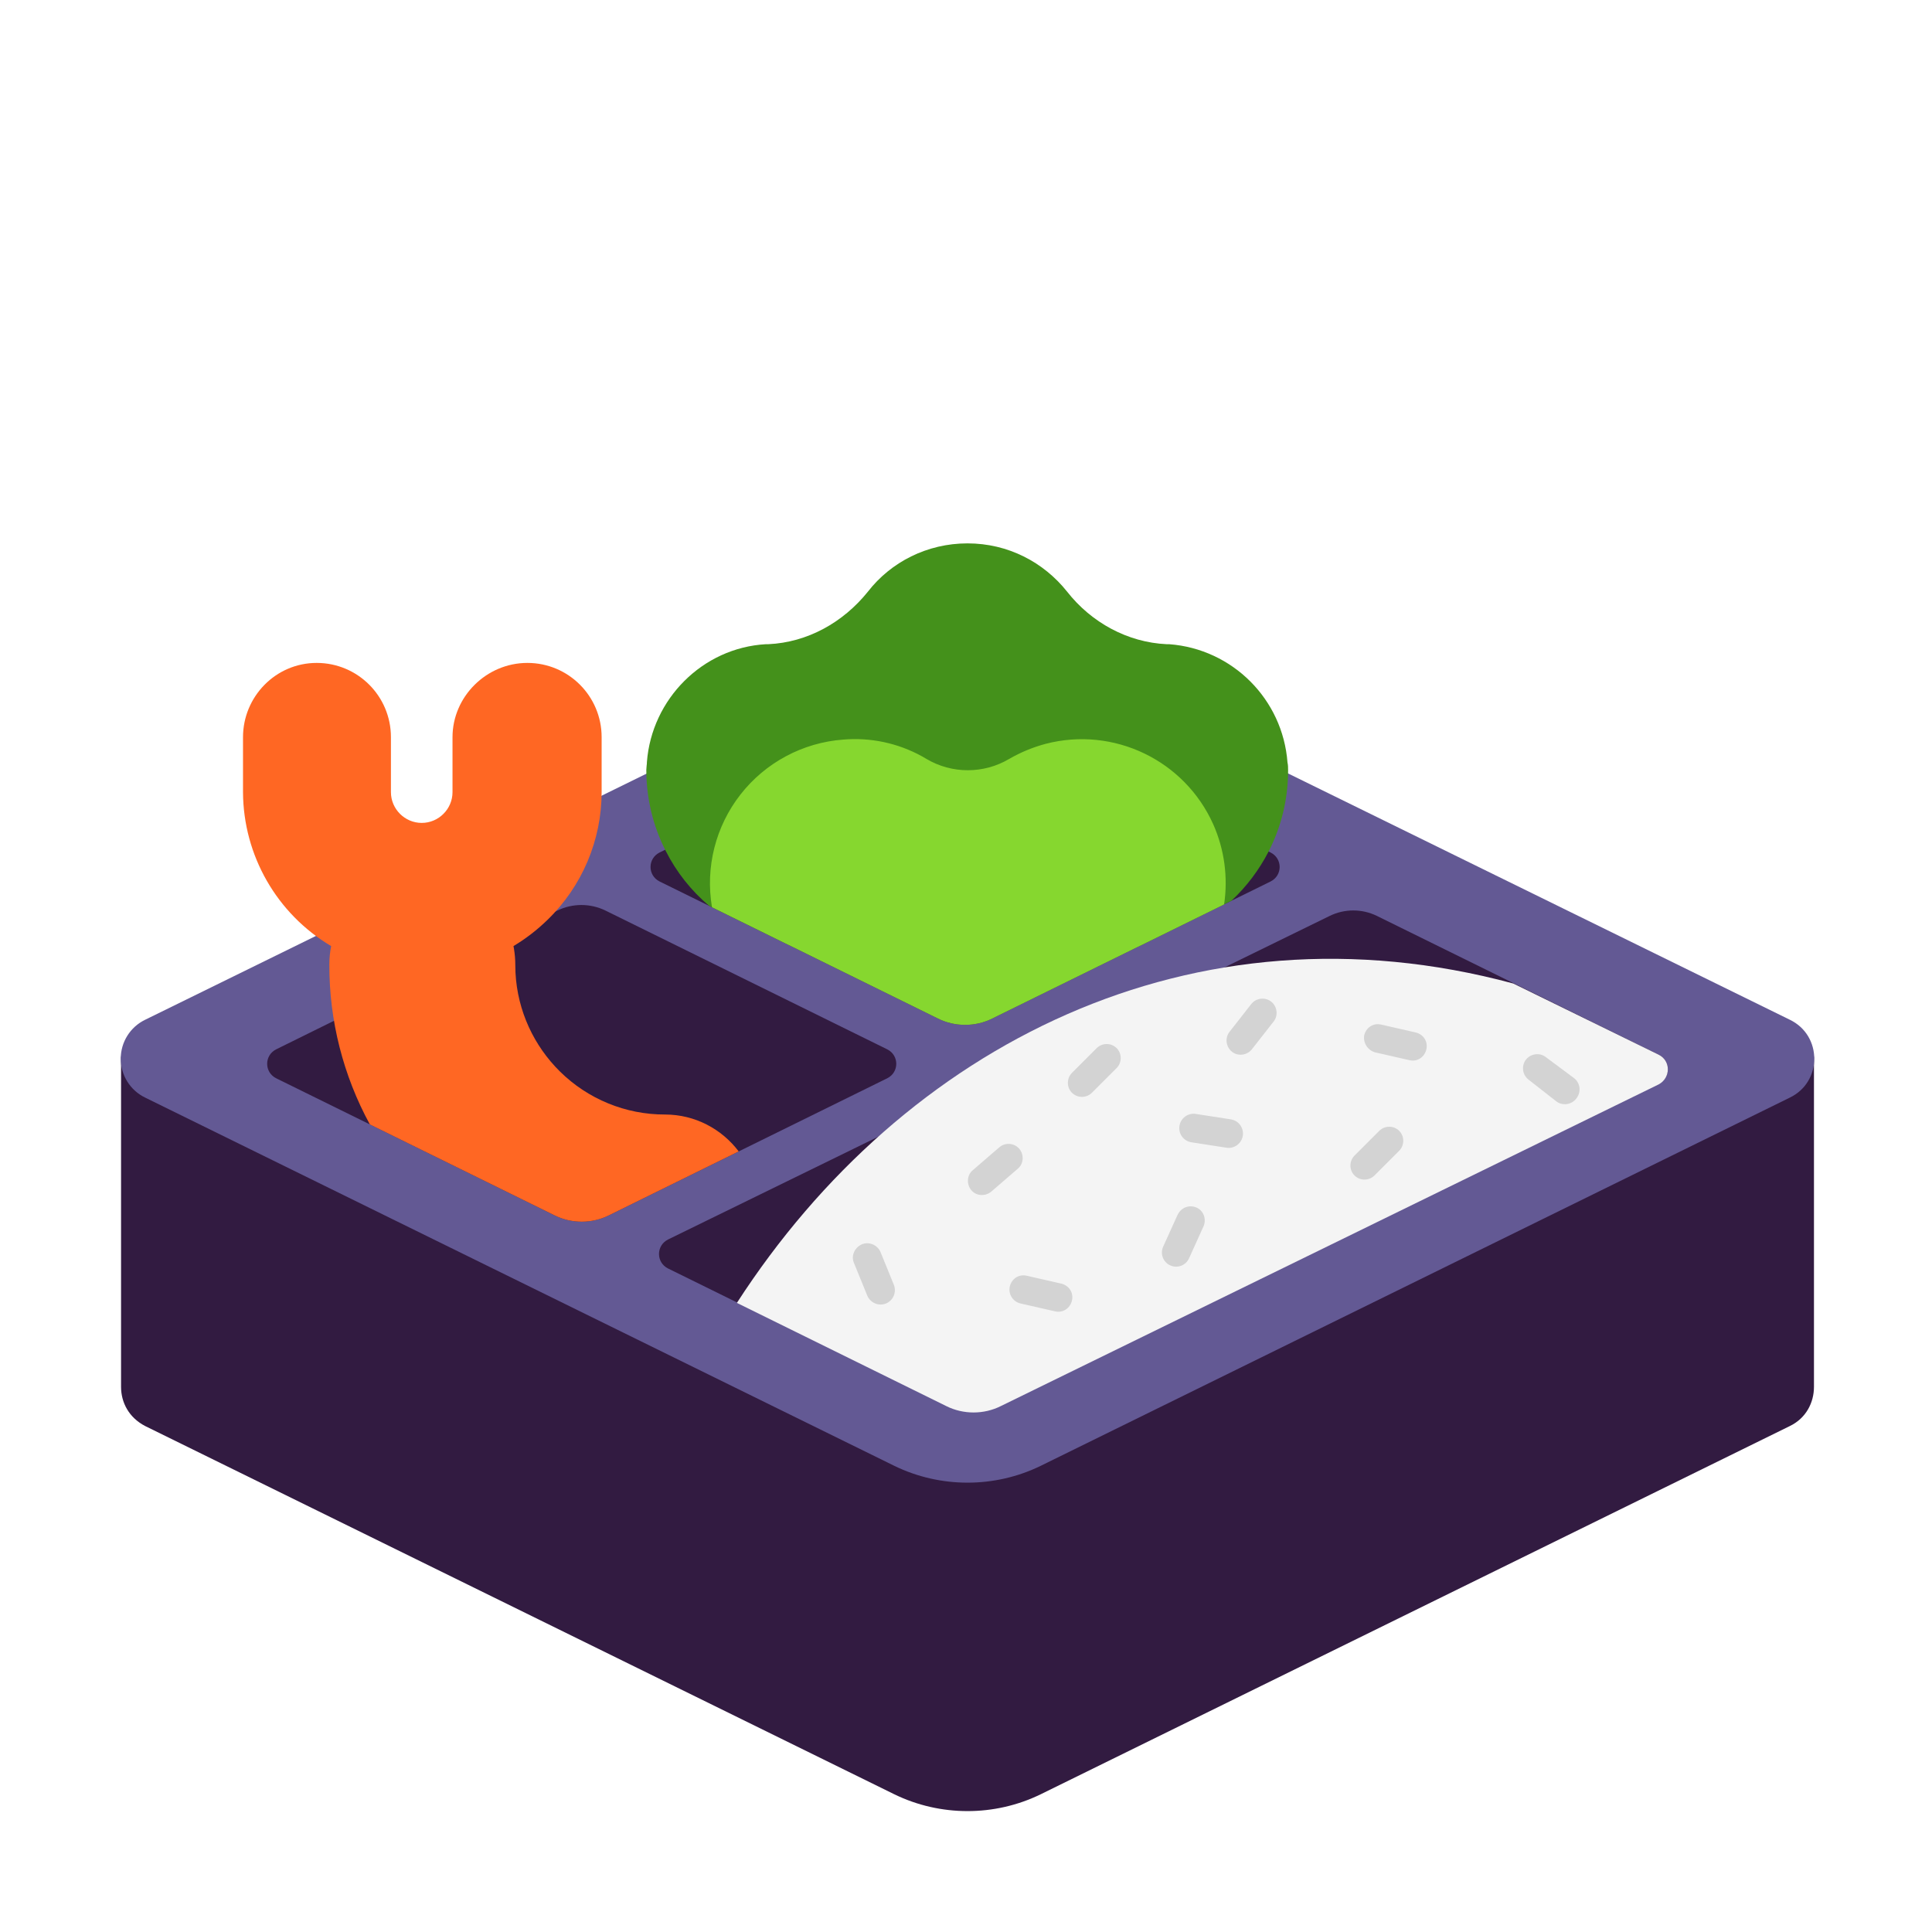
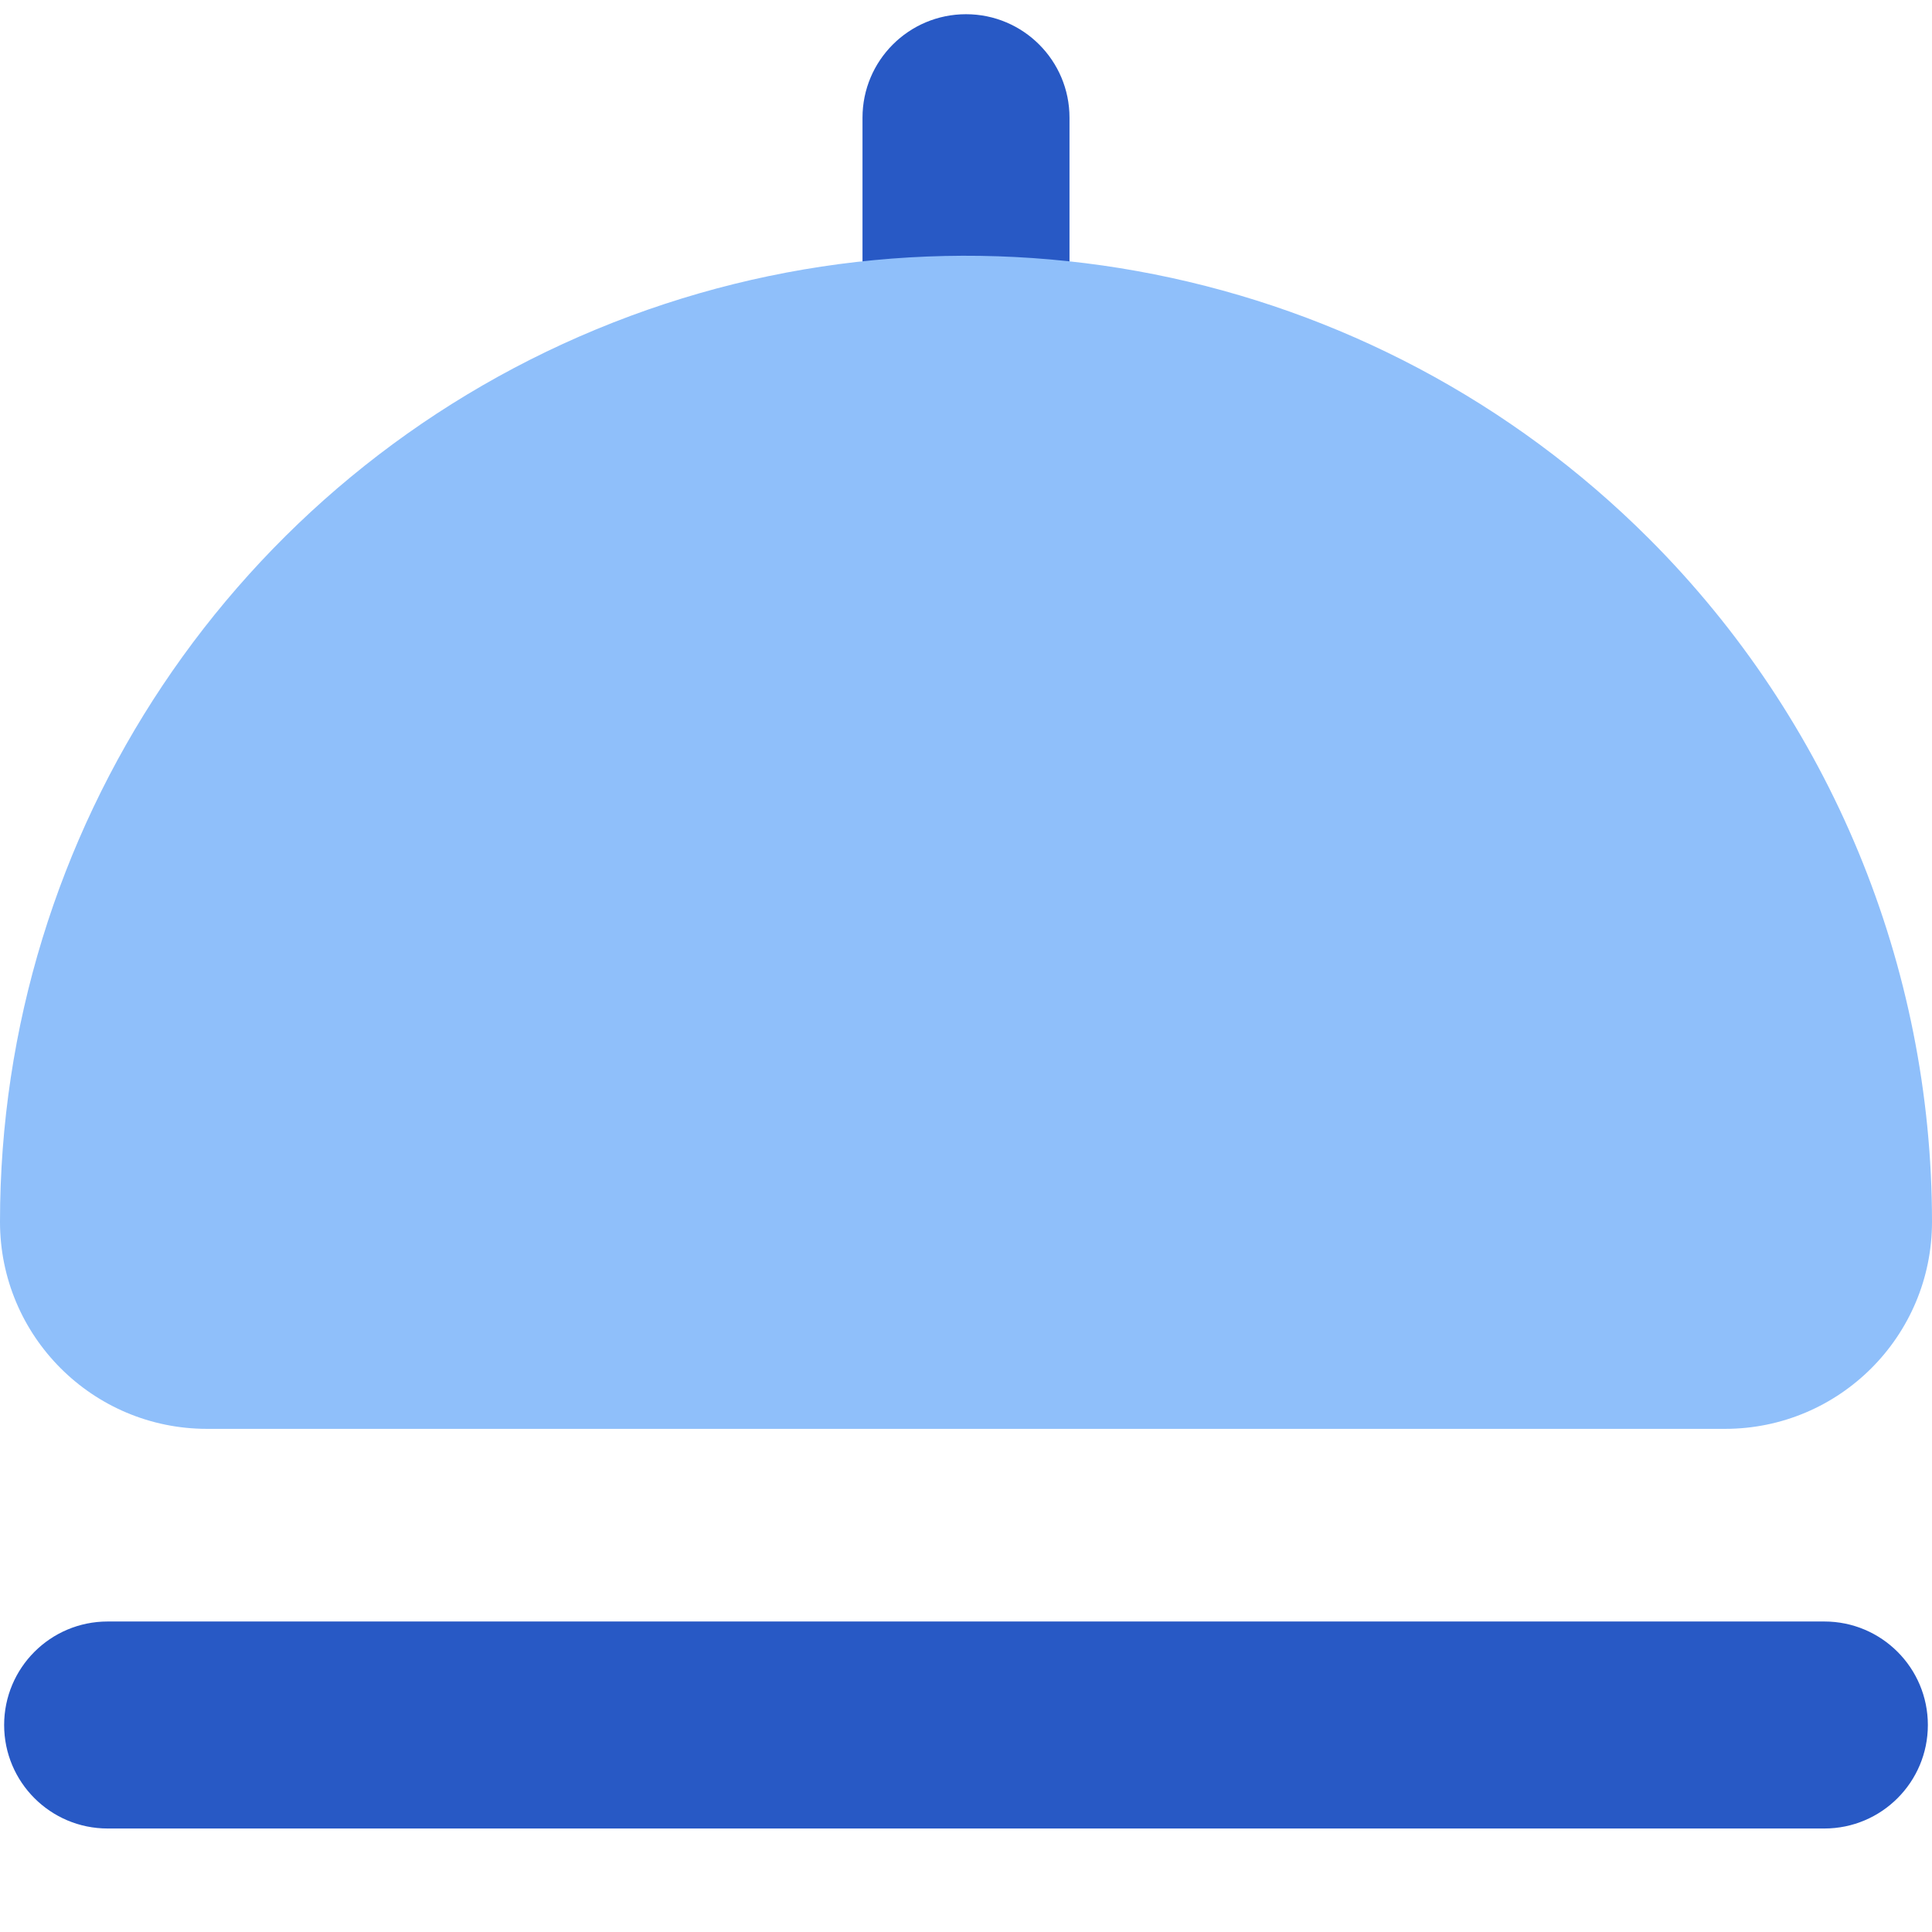
- <svg xmlns="http://www.w3.org/2000/svg" width="1em" height="1em" viewBox="0 0 32 32">
-   <g fill="none">
-     <path fill="#321b41" d="M28.675 17.5v.37l-12.33-7.07c-.2-.1-.44-1.1-.64 0l-12.33 7.07v-.37h-1.37v5.47c0 .26.13.51.4.65l12.41 6.1c.76.37 1.66.37 2.42 0l12.41-6.1c.27-.13.4-.39.4-.65V17.5z" />
-     <path fill="#635994" d="m2.405 16.89l12.57-6.17c.66-.33 1.44-.33 2.1 0l12.57 6.17c.54.26.54 1.03 0 1.29l-12.41 6.1c-.76.37-1.66.37-2.42 0l-12.41-6.1a.716.716 0 0 1 0-1.29m8.52-2.77c-.2.1-.2.38 0 .48l4.61 2.27c.28.14.62.14.9 0l4.61-2.27c.2-.1.2-.38 0-.48l-4.67-2.29a.86.86 0 0 0-.78-.01zm11.1 1.05l-10.96 5.36c-.2.1-.2.38 0 .48l4.61 2.27c.28.14.62.14.9 0l10.9-5.33c.2-.1.2-.38 0-.48l-4.67-2.3a.89.89 0 0 0-.78 0m-17.45 2.21c-.2.1-.2.38 0 .48l4.61 2.27c.28.14.62.14.9 0l4.61-2.27c.2-.1.2-.38 0-.48l-4.67-2.3a.91.91 0 0 0-.79 0z" />
-     <path fill="#44911b" d="M21.335 12.76c0-.04 0-.09-.01-.13a2.124 2.124 0 0 0-1.96-1.96h-.04c-.65-.03-1.25-.36-1.65-.87c-.39-.49-.98-.8-1.65-.8s-1.27.31-1.65.8c-.41.51-1 .84-1.65.87h-.04c-1.05.06-1.89.91-1.97 1.95q0 .031-.005.065l-.005.065c0 .477.112.927.312 1.325l.01.02a2.9 2.9 0 0 0 .72.91l1.302.64q.299.065.616.065h4.7q.26.001.507-.04l1.525-.751a3 3 0 0 0 .615-.815c.207-.403.323-.86.323-1.344" />
-     <path fill="#86d72f" d="M17.32 12.32a2.5 2.5 0 0 0-.605.25c-.42.25-.95.25-1.37 0l-.076-.044a2.3 2.3 0 0 0-1.304-.276a2.384 2.384 0 0 0-2.172 2.777l3.742 1.843c.28.14.62.14.9 0l3.84-1.89a2.4 2.4 0 0 0-.179-1.325a2.385 2.385 0 0 0-2.776-1.335" />
-     <path fill="#ff6723" d="M8.538 16.109c.033.64.309 1.216.736 1.638a2.47 2.47 0 0 0 1.741.713c.496 0 .94.24 1.22.611l-2.15 1.059c-.28.14-.62.14-.9 0l-3.059-1.506a5.5 5.5 0 0 1-.671-2.644c0-.11.01-.21.03-.31a2.98 2.98 0 0 1-1.46-2.55v-.91c0-.67.54-1.23 1.22-1.23s1.23.55 1.23 1.23v.91c0 .28.23.51.51.51s.51-.23.51-.51v-.91c0-.67.56-1.23 1.24-1.23s1.23.55 1.23 1.23v.91a2.95 2.95 0 0 1-.896 2.115q-.256.25-.564.435l.007.038c.015.09.023.184.023.272z" />
-     <path fill="#f4f4f4" d="m27.475 17.47l-2.41-1.18c-5.31-1.43-10.1 1.02-12.86 5.29l3.47 1.71c.28.14.62.14.9 0l10.9-5.33c.2-.11.2-.39 0-.49" />
-     <path fill="#d3d3d3" d="m20.725 16.63l-.36.46c-.08.1-.06.25.04.33s.25.06.33-.04l.36-.46c.08-.1.06-.25-.04-.33a.237.237 0 0 0-.33.04m2.62.93l-.57-.13a.253.253 0 0 1-.18-.28c.03-.13.15-.21.28-.18l.57.13c.13.03.21.15.18.28s-.15.21-.28.18m-3.54.89l.58.09a.237.237 0 1 1-.07.47l-.58-.09a.237.237 0 1 1 .07-.47m-.3 1.67l-.24.53a.235.235 0 1 0 .43.19l.24-.53c.05-.12 0-.26-.12-.31s-.25 0-.31.12m-2.03 1.6l-.57-.13a.236.236 0 0 1-.18-.28c.03-.13.15-.21.28-.18l.57.13c.13.03.21.15.18.28s-.15.21-.28.18m5.7-2.66l-.41.41c-.09.09-.24.09-.33 0a.235.235 0 0 1 0-.33l.41-.41c.09-.09.24-.09.33 0s.09.24 0 .33m-5.09-.96l.41-.41c.09-.09.09-.24 0-.33a.235.235 0 0 0-.33 0l-.41.41c-.09.09-.09.24 0 .33s.24.09.33 0m7.52-.59l.47.35c.1.08.12.23.03.34c-.08.1-.23.12-.33.04l-.46-.36a.237.237 0 0 1-.04-.33c.08-.1.23-.12.33-.04m-9.19 2.23l.44-.38c.1-.08.11-.23.03-.33a.236.236 0 0 0-.33-.03l-.44.38c-.1.08-.11.23-.03.33s.23.11.33.03m-2.05 1.72l-.22-.54c-.05-.11 0-.25.13-.31c.12-.05.26.01.31.13l.22.54a.24.24 0 0 1-.13.31a.24.24 0 0 1-.31-.13" />
+ <svg xmlns="http://www.w3.org/2000/svg" width="1em" height="1em" viewBox="0 0 14 14">
+   <g fill="none" fill-rule="evenodd" clip-rule="evenodd">
+     <path fill="#2859c5" d="M7.75.853a.75.75 0 0 0-1.5 0v1.5a.75.75 0 1 0 1.5 0zM.78 11.75a.75.75 0 0 0 0 1.5h12.44a.75.75 0 0 0 0-1.5z" />
+     <path fill="#8fbffa" d="M11.95 3.904A7 7 0 0 1 14 8.854a1.5 1.5 0 0 1-1.5 1.5h-11a1.5 1.5 0 0 1-1.5-1.5a7 7 0 0 1 11.95-4.95" />
  </g>
</svg>
